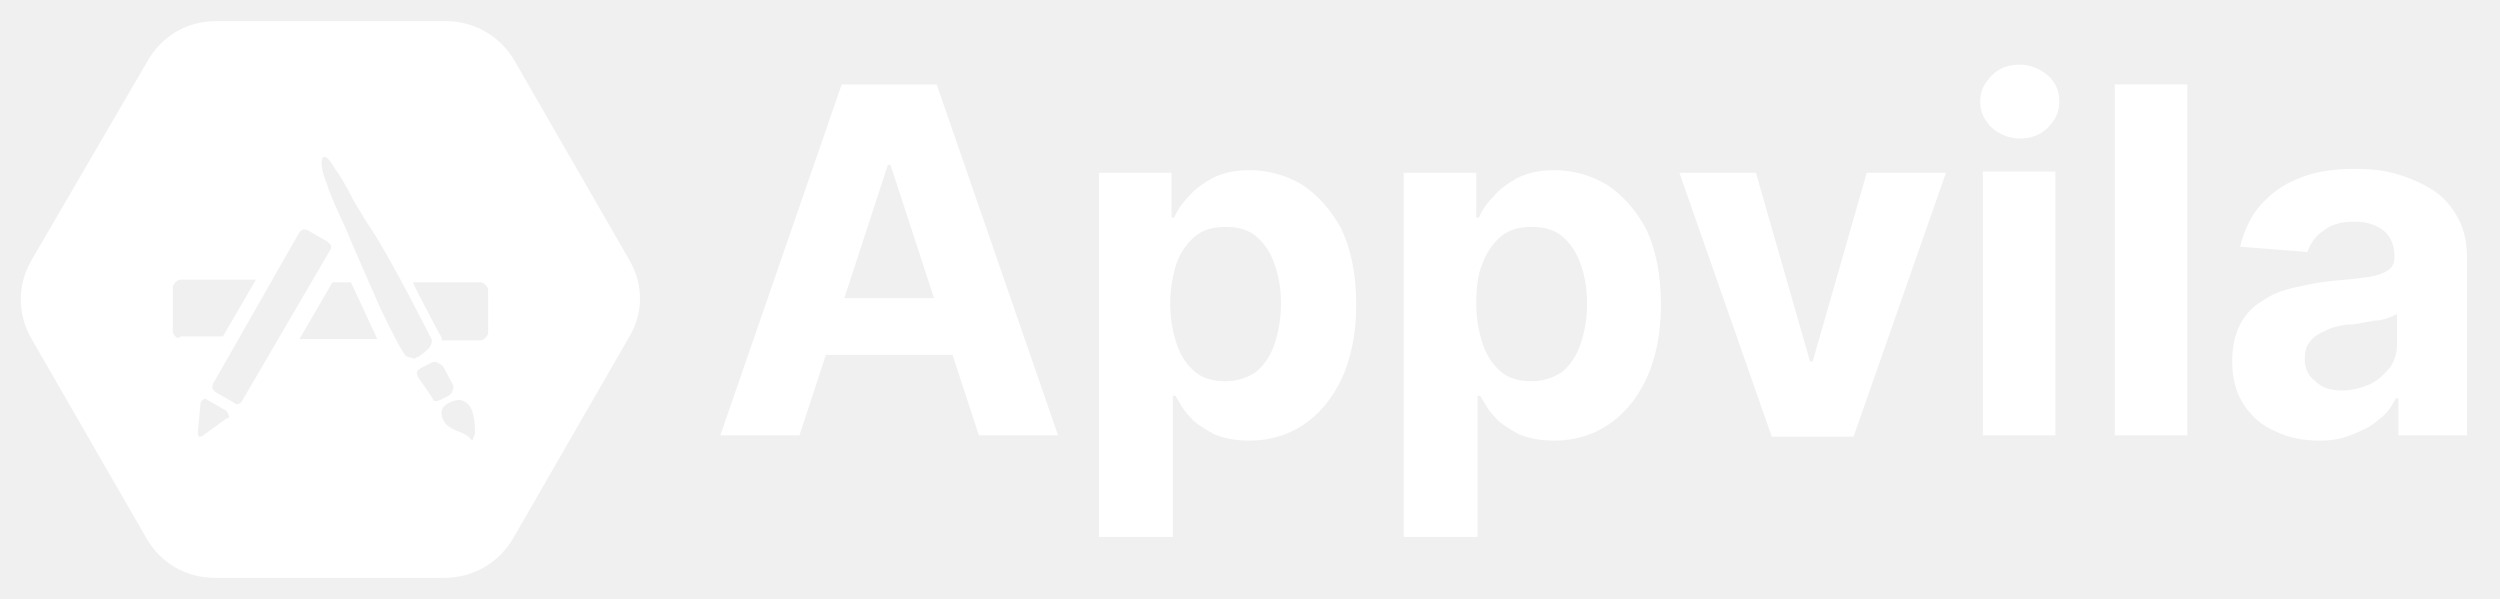
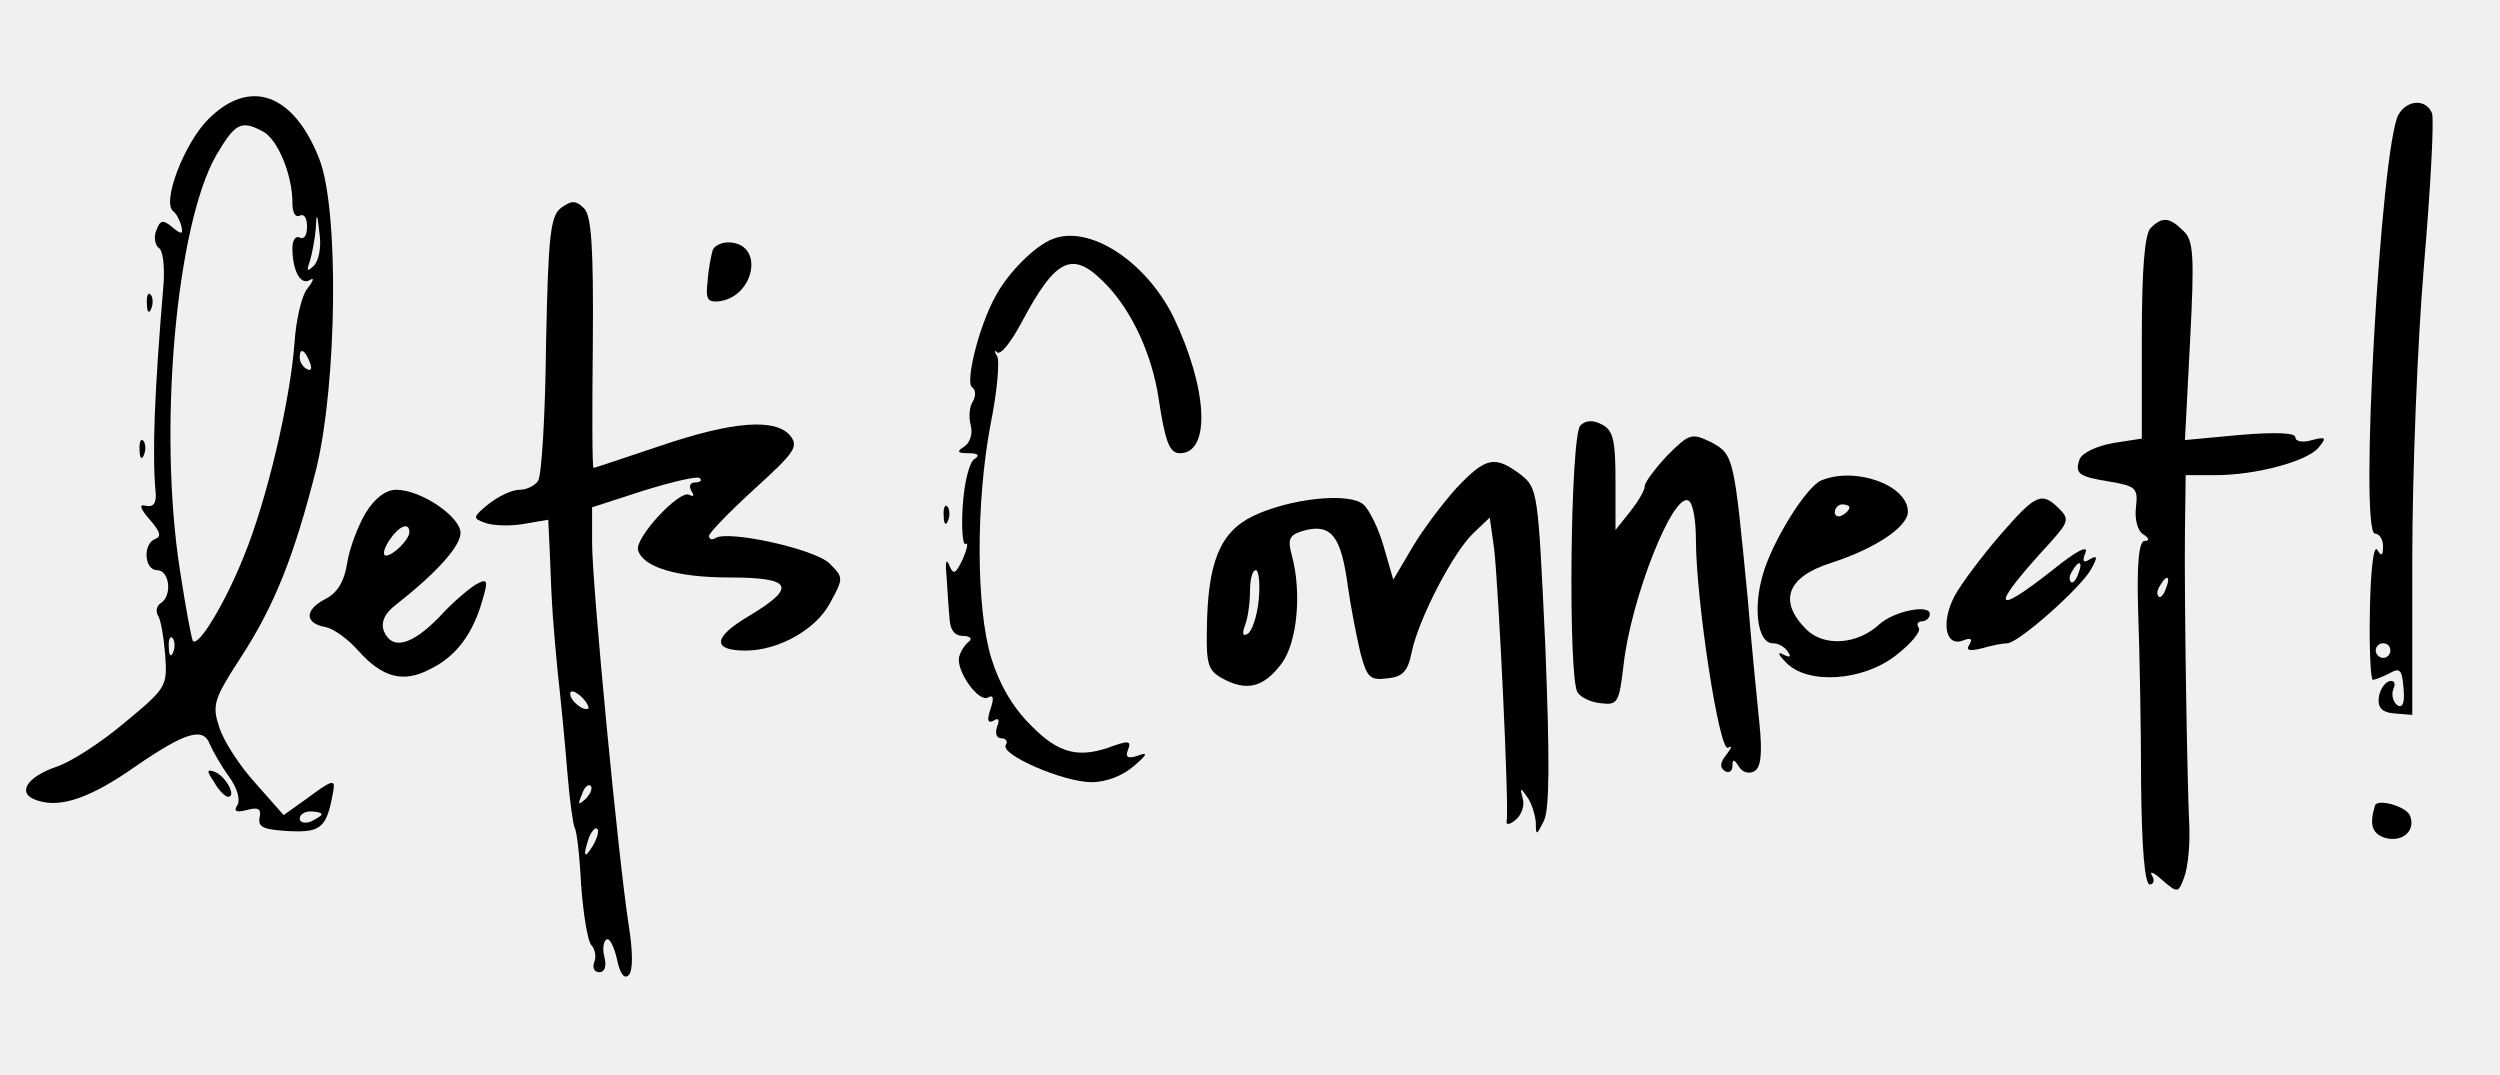
- <svg xmlns="http://www.w3.org/2000/svg" version="1.1" id="Layer_1" x="0px" y="0px" viewBox="0 0 189.5 45.4" style="enable-background:new 0 0 189.5 45.4;" xml:space="preserve">
-   <style type="text/css">
- 	.st0{fill:#FFFFFF;}
- </style>
-   <g>
-     <path class="st0" d="M47.7,19.7L39,4.6c-1.1-1.9-3.1-3-5.2-3H16.4c-2.2,0-4.1,1.1-5.2,3L2.4,19.7c-1.1,1.9-1.1,4.1,0,6l8.7,15.1   c1.1,1.9,3,3,5.2,3h17.4c2.1,0,4.1-1.1,5.2-3l8.7-15.1C48.8,23.8,48.8,21.6,47.7,19.7z M13.3,25.5c-0.1-0.1-0.2-0.2-0.2-0.4v-3.3   c0-0.2,0.1-0.3,0.2-0.4c0.1-0.1,0.2-0.2,0.4-0.2h5.7l-2.5,4.3h-3.2C13.5,25.7,13.4,25.6,13.3,25.5z M17.2,31.7L15.4,33   c-0.1,0.1-0.2,0.1-0.3,0.1C15,33,15,32.9,15,32.7l0.2-2.1c0-0.2,0.1-0.2,0.2-0.3c0.1-0.1,0.2-0.1,0.3,0l1.4,0.8   c0.1,0.1,0.2,0.2,0.2,0.3C17.4,31.6,17.4,31.7,17.2,31.7z M18.1,30.6c-0.2,0.1-0.3,0-0.4-0.1l-1.4-0.8c-0.1-0.1-0.2-0.2-0.2-0.3   c0-0.1,0-0.3,0.1-0.4l6.5-11.4c0.1-0.1,0.2-0.2,0.3-0.2c0.2,0,0.3,0,0.4,0.1l1.4,0.8c0.1,0.1,0.2,0.2,0.3,0.3c0,0.2,0,0.3-0.1,0.4   l-6.6,11.3C18.3,30.5,18.2,30.6,18.1,30.6z M22.7,25.7l2.5-4.3h1.4l2,4.3H22.7z M30.8,27c-0.2-0.1-0.9-1.4-2-3.7   c-0.7-1.6-1.4-3.2-2.1-4.8l-0.5-1.2c-0.7-1.5-1.2-2.6-1.4-3.3c-0.5-1.2-0.5-1.9-0.3-2.1c0.2-0.1,0.5,0.2,0.9,0.9   c0.3,0.4,0.8,1.2,1.4,2.4c0.6,1,1,1.7,1.3,2.1c0.8,1.2,2.2,3.7,4.2,7.6l0.3,0.6c0.2,0.3,0.2,0.5-0.1,0.9c-0.2,0.2-0.4,0.4-0.6,0.5   L31.8,27c-0.2,0.1-0.3,0.1-0.4,0.2C31.2,27.1,31,27.1,30.8,27z M32.6,29.9l-0.9-1.3c-0.1-0.2-0.1-0.3-0.1-0.4   c0.1-0.2,0.2-0.2,0.3-0.3l0.8-0.4c0.2-0.1,0.3-0.1,0.5,0s0.3,0.2,0.4,0.3l0.7,1.3c0.1,0.2,0.1,0.3,0,0.5c0,0.2-0.2,0.3-0.3,0.4   l-0.6,0.3c-0.2,0.1-0.3,0.1-0.5,0.1C32.8,30.2,32.7,30.1,32.6,29.9z M35.8,33.4c-0.1-0.1-0.2-0.2-0.3-0.3s-0.3-0.2-0.5-0.3   c-0.3-0.1-0.5-0.2-0.7-0.3s-0.5-0.3-0.6-0.5c-0.2-0.3-0.3-0.7-0.2-0.9c0-0.2,0.2-0.3,0.4-0.5l0,0c0.6-0.3,1-0.4,1.4-0.1   c0.3,0.2,0.5,0.5,0.6,1.1C36,32,36,32.4,36,32.9L35.8,33.4z M37,25.2c0,0.1,0,0.2-0.2,0.4c-0.1,0.1-0.2,0.2-0.4,0.2h-2.9   c0-0.2-0.1-0.4-0.2-0.5l-1-1.9c-0.4-0.8-0.8-1.5-1-2h5.1c0.2,0,0.3,0.1,0.4,0.2c0.1,0.1,0.2,0.2,0.2,0.4C37,22,37,25.2,37,25.2z" />
-     <g>
-       <path class="st0" d="M71,6.4h-7.2L54.6,33h6l2-6.1h9.6l2,6.1h6L71,6.4z M64,22.6l3.3-10.1h0.2l3.3,10.1H64z" />
-       <path class="st0" d="M83.3,40.5V13.1h5.5v3.4H89c0.2-0.5,0.6-1.1,1.1-1.6c0.5-0.6,1.1-1,1.8-1.4c0.8-0.4,1.7-0.6,2.8-0.6    c1.5,0,2.8,0.4,4,1.1c1.2,0.8,2.2,1.9,3,3.4c0.7,1.5,1.1,3.4,1.1,5.7c0,2.2-0.4,4.1-1.1,5.6s-1.7,2.7-2.9,3.5    c-1.2,0.8-2.6,1.2-4.1,1.2c-1.1,0-2-0.2-2.7-0.5c-0.7-0.4-1.4-0.8-1.8-1.3c-0.5-0.5-0.8-1.1-1.1-1.6h-0.2v10.7h-5.6V40.5z     M88.7,23c0,1.2,0.2,2.2,0.5,3.1s0.8,1.6,1.4,2.1s1.4,0.7,2.3,0.7s1.7-0.3,2.3-0.7c0.6-0.5,1.1-1.2,1.4-2.1s0.5-1.9,0.5-3.1    s-0.2-2.2-0.5-3c-0.3-0.9-0.8-1.6-1.4-2.1s-1.4-0.7-2.3-0.7s-1.7,0.2-2.3,0.7s-1.1,1.2-1.4,2C88.9,20.8,88.7,21.9,88.7,23z" />
-       <path class="st0" d="M106.4,40.5V13.1h5.5v3.4h0.2c0.2-0.5,0.6-1.1,1.1-1.6c0.5-0.6,1.1-1,1.8-1.4c0.8-0.4,1.7-0.6,2.8-0.6    c1.5,0,2.8,0.4,4,1.1c1.2,0.8,2.2,1.9,3,3.4c0.7,1.5,1.1,3.4,1.1,5.7c0,2.2-0.4,4.1-1.1,5.6s-1.7,2.7-2.9,3.5    c-1.2,0.8-2.6,1.2-4.1,1.2c-1.1,0-2-0.2-2.7-0.5c-0.7-0.4-1.4-0.8-1.8-1.3c-0.5-0.5-0.8-1.1-1.1-1.6H112v10.7h-5.6V40.5z     M111.9,23c0,1.2,0.2,2.2,0.5,3.1s0.8,1.6,1.4,2.1s1.4,0.7,2.3,0.7s1.7-0.3,2.3-0.7c0.6-0.5,1.1-1.2,1.4-2.1s0.5-1.9,0.5-3.1    s-0.2-2.2-0.5-3c-0.3-0.9-0.8-1.6-1.4-2.1s-1.4-0.7-2.3-0.7s-1.7,0.2-2.3,0.7s-1.1,1.2-1.4,2C112,20.8,111.9,21.9,111.9,23z" />
-       <path class="st0" d="M147.5,13.1l-7,20h-6.2l-7-20h5.8l4.1,14.3h0.2l4.1-14.3C141.5,13.1,147.5,13.1,147.5,13.1z" />
-       <path class="st0" d="M153.1,10.5c-0.8,0-1.5-0.3-2.1-0.8c-0.6-0.6-0.9-1.2-0.9-2s0.3-1.4,0.9-2c0.6-0.6,1.3-0.8,2.1-0.8    s1.5,0.3,2.1,0.8s0.9,1.2,0.9,2s-0.3,1.4-0.9,2C154.7,10.2,154,10.5,153.1,10.5z M150.3,33V13h5.5v20H150.3z" />
-       <path class="st0" d="M165.8,6.4V33h-5.5V6.4H165.8z" />
-       <path class="st0" d="M175.9,33.4c-1.3,0-2.4-0.2-3.4-0.7c-1-0.4-1.8-1.1-2.4-2c-0.6-0.9-0.9-2-0.9-3.3c0-1.1,0.2-2,0.6-2.8    c0.4-0.8,1-1.4,1.7-1.8c0.7-0.5,1.5-0.8,2.4-1s1.8-0.4,2.8-0.5c1.2-0.1,2.1-0.2,2.8-0.3c0.7-0.1,1.2-0.3,1.5-0.5s0.5-0.5,0.5-1    v-0.1c0-0.8-0.3-1.5-0.8-1.9s-1.2-0.7-2.2-0.7s-1.8,0.2-2.4,0.7c-0.6,0.4-1,1-1.2,1.6l-5.1-0.4c0.3-1.2,0.8-2.3,1.5-3.1    c0.8-0.9,1.7-1.6,3-2.1c1.2-0.5,2.6-0.7,4.2-0.7c1.1,0,2.2,0.1,3.2,0.4c1,0.3,1.9,0.7,2.7,1.2s1.4,1.2,1.9,2.1    c0.5,0.9,0.7,1.9,0.7,3.1V33h-5.2v-2.8h-0.2c-0.3,0.6-0.7,1.2-1.3,1.6c-0.5,0.5-1.2,0.8-1.9,1.1S176.9,33.4,175.9,33.4z     M177.5,29.6c0.8,0,1.5-0.2,2.2-0.5c0.6-0.3,1.1-0.8,1.5-1.3c0.4-0.6,0.5-1.2,0.5-1.9v-2.1c-0.2,0.1-0.4,0.2-0.7,0.3    s-0.6,0.2-1,0.2c-0.4,0.1-0.7,0.1-1.1,0.2c-0.4,0.1-0.7,0.1-1,0.1c-0.6,0.1-1.2,0.2-1.7,0.5c-0.5,0.2-0.9,0.5-1.1,0.8    c-0.3,0.3-0.4,0.8-0.4,1.3c0,0.8,0.3,1.3,0.8,1.7C176,29.4,176.7,29.6,177.5,29.6z" />
-     </g>
+ <svg xmlns="http://www.w3.org/2000/svg" version="1.0" width="342pt" height="147pt" viewBox="0 0 342 147" preserveAspectRatio="xMidYMid meet">
+   <g transform="translate(0,147) scale(0.1,-0.1)" fill="#000000" stroke="none">
+     <path d="M285 1307 c-33 -33 -64 -114 -48 -126 4 -3 9 -12 11 -20 3 -12 0 -12 -12 -2 -13 11 -17 10 -22 -4 -4 -9 -2 -20 3 -24 6 -3 8 -24 7 -46 -13 -155 -16 -236 -11 -290 1 -13 -3 -19 -13 -17 -10 3 -9 -3 5 -19 14 -16 16 -23 8 -26 -18 -6 -16 -43 2 -43 17 0 21 -35 5 -45 -6 -4 -7 -11 -4 -17 4 -5 8 -30 10 -54 3 -43 2 -45 -56 -93 -32 -27 -74 -54 -93 -60 -41 -14 -55 -37 -26 -46 32 -11 74 4 135 47 67 46 92 54 101 30 4 -9 15 -29 26 -44 11 -15 16 -31 12 -39 -6 -9 -2 -11 13 -7 15 4 20 2 17 -11 -2 -13 6 -16 41 -18 44 -2 51 5 60 55 3 17 -2 15 -37 -11 l-31 -22 -38 43 c-22 24 -44 58 -50 77 -10 30 -8 38 29 95 47 72 74 141 104 260 28 117 31 352 4 422 -35 90 -95 112 -152 55z m75 -17 c20 -11 40 -59 40 -97 0 -14 4 -21 10 -18 6 3 10 -3 10 -15 0 -12 -4 -18 -10 -15 -5 3 -10 -3 -10 -14 0 -31 11 -52 24 -44 6 4 5 -1 -3 -11 -8 -9 -16 -43 -18 -74 -6 -81 -38 -216 -69 -292 -25 -63 -62 -125 -70 -117 -2 2 -10 46 -18 98 -30 193 -5 471 50 567 26 44 34 48 64 32z m69 -184 c-9 -8 -10 -7 -5 7 3 10 7 31 8 45 1 22 2 21 5 -7 3 -19 -1 -38 -8 -45z m-5 -132 c3 -8 2 -12 -4 -9 -6 3 -10 10 -10 16 0 14 7 11 14 -7z m-187 -396 c-3 -8 -6 -5 -6 6 -1 11 2 17 5 13 3 -3 4 -12 1 -19z m203 -222 c0 -2 -7 -6 -15 -10 -8 -3 -15 -1 -15 4 0 6 7 10 15 10 8 0 15 -2 15 -4z" />
+     <path d="M3281 1313 c-24 -45 -54 -573 -32 -573 6 0 11 -8 11 -17 0 -13 -2 -15 -8 -5 -5 7 -9 -29 -10 -83 -1 -52 1 -95 4 -95 3 0 13 4 23 9 14 8 17 5 19 -20 2 -20 -1 -28 -8 -24 -6 4 -9 14 -6 22 4 9 1 13 -6 11 -7 -3 -13 -13 -14 -24 -1 -13 6 -19 22 -20 l24 -2 0 212 c0 116 7 297 16 403 9 106 14 199 11 208 -8 20 -34 19 -46 -2z m-11 -733 c0 -5 -4 -10 -10 -10 -5 0 -10 5 -10 10 0 6 5 10 10 10 6 0 10 -4 10 -10z" />
+     <path d="M768 1186 c-15 -11 -18 -36 -21 -187 -1 -96 -6 -180 -11 -187 -4 -6 -15 -12 -25 -12 -11 0 -29 -9 -42 -19 -22 -18 -23 -20 -6 -26 10 -4 33 -5 52 -2 l35 6 2 -42 c3 -84 5 -103 11 -167 4 -36 10 -96 13 -135 3 -38 8 -73 10 -77 3 -4 7 -39 9 -79 3 -40 9 -77 14 -82 5 -5 7 -16 4 -23 -3 -8 0 -14 7 -14 7 0 10 8 7 20 -3 11 -2 22 3 25 4 2 10 -10 14 -27 4 -20 10 -28 16 -22 6 6 6 31 0 69 -14 89 -50 465 -50 522 l0 49 71 23 c39 12 73 20 76 17 4 -3 1 -6 -6 -6 -7 0 -9 -5 -5 -12 4 -6 3 -8 -3 -5 -13 8 -76 -60 -70 -76 7 -23 53 -37 125 -37 86 0 93 -13 26 -53 -49 -29 -50 -47 -4 -47 45 0 97 29 116 66 18 33 18 34 -1 53 -20 20 -139 46 -156 35 -5 -3 -9 -2 -9 3 0 4 28 33 62 64 55 50 61 58 49 73 -20 24 -78 20 -178 -14 -48 -16 -89 -30 -91 -30 -2 0 -2 77 -1 171 1 133 -2 174 -12 184 -11 11 -17 11 -31 1z m37 -685 c-6 -5 -25 10 -25 20 0 5 6 4 14 -3 8 -7 12 -15 11 -17z m-4 -124 c-10 -9 -11 -8 -5 6 3 10 9 15 12 12 3 -3 0 -11 -7 -18z m10 -64 c-12 -20 -14 -14 -5 12 4 9 9 14 11 11 3 -2 0 -13 -6 -23z" />
+     <path d="M2942 1158 c-8 -8 -12 -56 -12 -150 l0 -138 -39 -6 c-22 -4 -42 -13 -46 -22 -7 -20 -2 -24 42 -31 35 -6 38 -9 35 -35 -2 -16 2 -32 10 -37 8 -5 9 -9 2 -9 -8 0 -11 -30 -9 -97 2 -54 4 -160 4 -235 1 -90 5 -138 12 -138 5 0 7 6 3 12 -4 7 2 5 14 -6 21 -18 22 -18 30 4 5 13 8 44 7 69 -3 62 -7 308 -6 404 l1 77 41 0 c55 0 126 19 141 38 11 13 10 15 -9 10 -13 -4 -23 -2 -23 4 0 6 -28 7 -76 3 l-75 -7 7 135 c6 116 5 138 -9 151 -19 19 -29 20 -45 4z m21 -493 c-3 -9 -8 -14 -10 -11 -3 3 -2 9 2 15 9 16 15 13 8 -4z" />
+     <path d="M1440 1143 c-24 -9 -61 -46 -78 -78 -23 -41 -42 -119 -32 -125 5 -3 5 -12 1 -19 -5 -7 -6 -22 -3 -33 3 -11 -1 -24 -9 -29 -11 -7 -9 -9 6 -9 13 0 16 -3 8 -8 -7 -4 -14 -33 -16 -64 -2 -31 0 -55 4 -52 4 2 2 -7 -4 -21 -10 -21 -13 -22 -19 -7 -4 9 -5 1 -3 -18 1 -19 3 -45 4 -57 1 -15 7 -23 19 -23 9 0 13 -4 7 -8 -5 -4 -11 -13 -13 -21 -4 -19 27 -63 40 -55 7 4 8 -1 3 -16 -5 -15 -4 -20 4 -16 7 5 9 1 5 -8 -3 -9 -1 -16 6 -16 6 0 9 -4 6 -9 -9 -13 79 -51 117 -51 21 0 43 9 58 22 19 16 20 20 5 14 -13 -4 -17 -2 -13 8 5 12 1 13 -19 6 -47 -18 -75 -12 -114 28 -25 25 -43 56 -54 92 -21 69 -21 213 -1 319 9 45 13 87 9 94 -4 6 -4 9 0 5 5 -4 19 14 33 40 49 92 71 101 119 50 34 -37 60 -94 69 -153 9 -60 15 -75 29 -75 43 0 38 89 -9 187 -38 76 -115 126 -165 106z" />
+     <path d="M975 1128 c-2 -7 -6 -26 -7 -43 -3 -25 0 -29 17 -27 46 7 60 74 17 80 -12 2 -24 -3 -27 -10z" />
+     <path d="M201 1054 c0 -11 3 -14 6 -6 3 7 2 16 -1 19 -3 4 -6 -2 -5 -13z" />
+     <path d="M2162 888 c-14 -14 -17 -345 -4 -365 4 -7 19 -14 32 -15 23 -3 25 1 31 52 10 91 68 238 89 225 6 -3 10 -27 10 -53 0 -82 32 -292 44 -285 6 4 5 0 -2 -9 -9 -11 -10 -18 -2 -23 5 -3 10 0 10 7 0 10 2 10 9 -1 5 -8 14 -10 21 -6 9 5 11 25 7 64 -3 31 -11 108 -16 171 -19 196 -19 198 -50 215 -27 13 -30 12 -60 -18 -17 -18 -31 -37 -31 -42 0 -6 -9 -21 -20 -35 l-20 -25 0 67 c0 55 -3 69 -18 77 -13 7 -23 6 -30 -1z" />
+     <path d="M191 854 c0 -11 3 -14 6 -6 3 7 2 16 -1 19 -3 4 -6 -2 -5 -13z" />
+     <path d="M1993 803 c-19 -21 -47 -58 -61 -82 l-26 -44 -13 45 c-7 25 -20 51 -28 58 -20 17 -101 8 -151 -16 -45 -22 -62 -63 -63 -155 -1 -49 2 -57 23 -68 32 -17 55 -11 79 21 22 29 28 99 14 149 -6 23 -3 28 20 34 35 8 48 -10 57 -78 4 -28 12 -69 17 -90 9 -34 13 -38 37 -35 21 2 28 10 33 35 9 45 57 138 85 164 l22 21 6 -43 c6 -52 21 -360 17 -373 -1 -5 5 -4 13 3 8 7 12 20 9 29 -4 15 -3 15 6 2 6 -8 11 -24 12 -35 0 -19 1 -18 11 2 8 16 8 86 2 239 -10 212 -10 216 -34 235 -35 26 -47 24 -87 -18z m-271 -153 c-2 -22 -9 -43 -15 -47 -7 -4 -8 0 -4 11 4 10 7 31 7 47 0 16 3 29 8 29 4 0 6 -18 4 -40z" />
+     <path d="M2492 813 c-21 -8 -69 -86 -81 -131 -13 -46 -6 -92 14 -92 8 0 17 -5 21 -12 5 -7 2 -8 -7 -3 -8 4 -6 -1 4 -11 29 -31 105 -26 150 9 21 16 35 33 32 38 -4 5 -1 9 4 9 6 0 11 5 11 10 0 14 -49 4 -69 -14 -30 -28 -76 -31 -100 -7 -39 39 -26 72 34 91 59 19 105 49 105 70 0 36 -71 62 -118 43z m38 -37 c0 -3 -4 -8 -10 -11 -5 -3 -10 -1 -10 4 0 6 5 11 10 11 6 0 10 -2 10 -4z" />
+     <path d="M500 768 c-10 -17 -22 -48 -25 -68 -4 -26 -14 -42 -31 -50 -28 -15 -27 -33 2 -38 10 -2 30 -16 44 -32 33 -37 62 -45 99 -25 35 17 58 48 71 94 8 27 7 30 -8 22 -9 -5 -33 -25 -51 -45 -38 -39 -65 -46 -76 -19 -4 12 1 24 17 36 56 44 88 80 88 98 0 22 -54 59 -88 59 -14 0 -29 -11 -42 -32z m60 -26 c0 -10 -22 -32 -32 -32 -5 0 -3 9 4 20 13 20 28 27 28 12z" />
+     <path d="M2737 739 c-25 -29 -53 -66 -63 -84 -19 -36 -13 -71 12 -61 10 4 13 2 8 -6 -5 -8 0 -9 17 -5 13 4 29 7 35 7 15 0 102 77 115 102 9 16 8 19 -2 13 -9 -6 -11 -3 -6 9 4 11 -13 2 -44 -23 -85 -67 -87 -53 -5 36 26 29 27 33 13 47 -24 24 -32 20 -80 -35z m106 -54 c-3 -9 -8 -14 -10 -11 -3 3 -2 9 2 15 9 16 15 13 8 -4z" />
+     <path d="M1291 764 c0 -11 3 -14 6 -6 3 7 2 16 -1 19 -3 4 -6 -2 -5 -13z" />
+     <path d="M293 400 c6 -11 15 -20 19 -20 12 0 -3 28 -18 34 -11 4 -12 2 -1 -14z" />
+     <path d="M3249 368 c-8 -26 -4 -38 13 -44 24 -7 43 9 35 30 -5 13 -45 24 -48 14z" />
  </g>
</svg>
